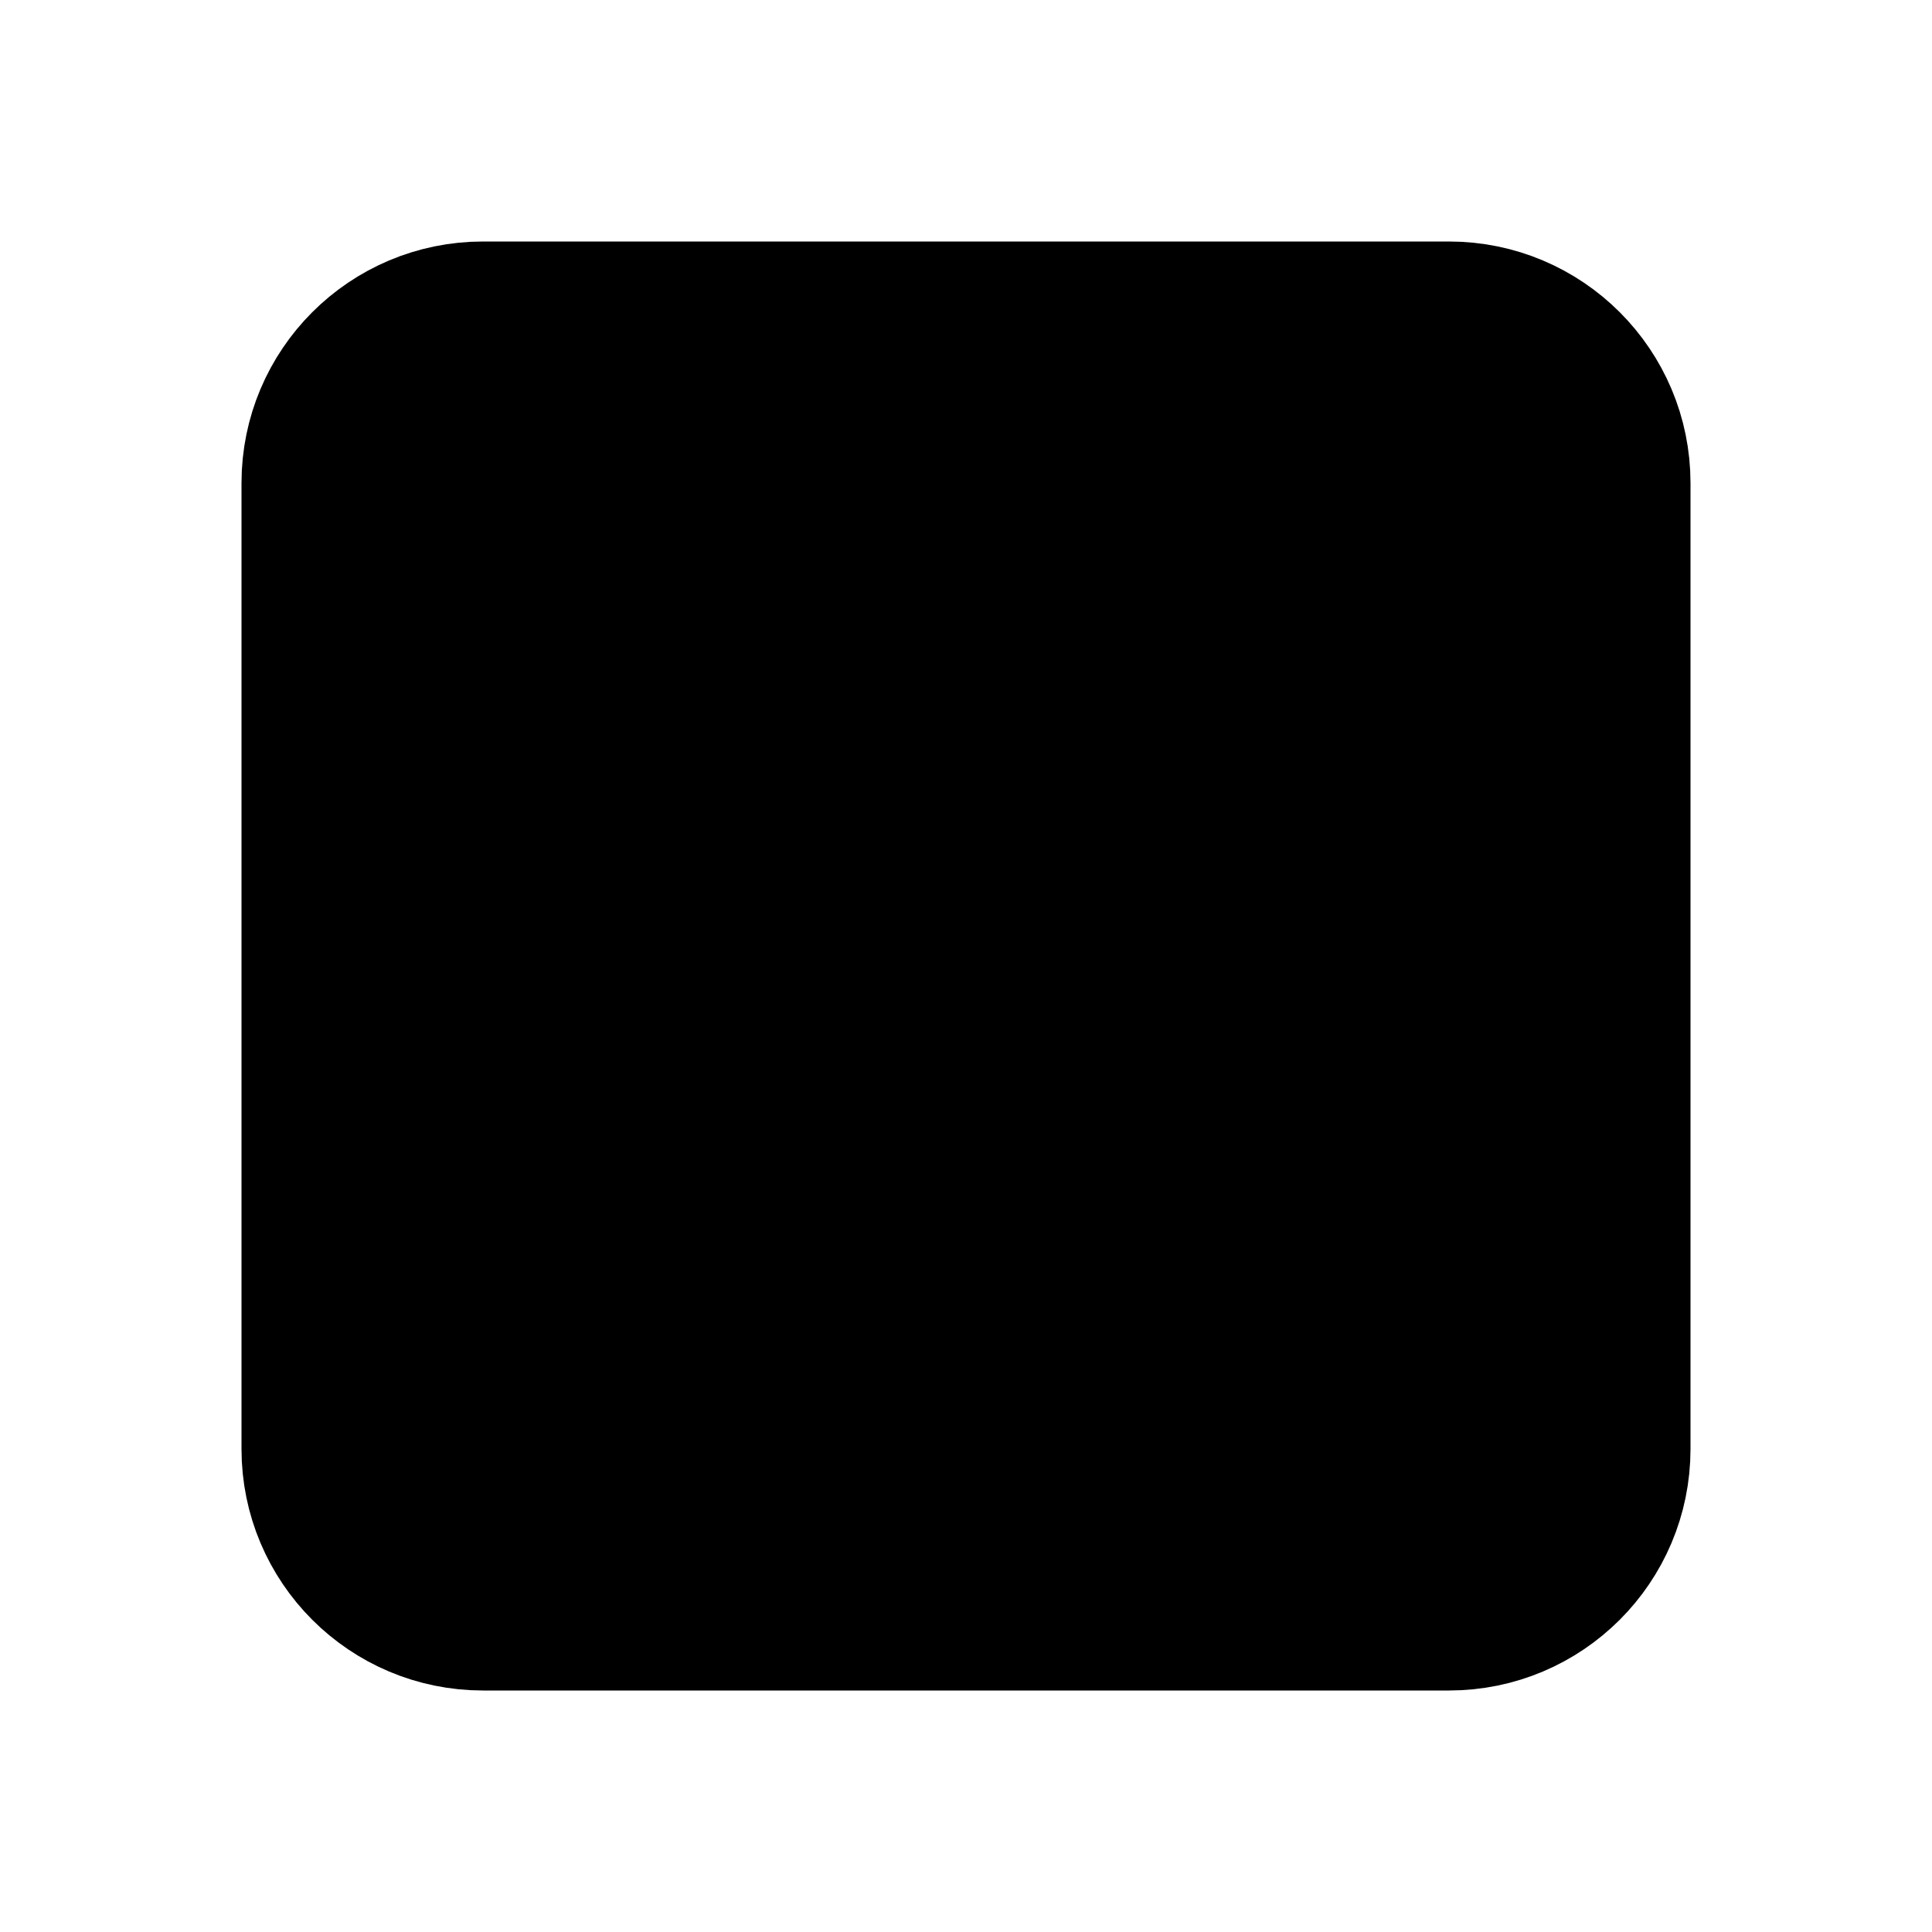
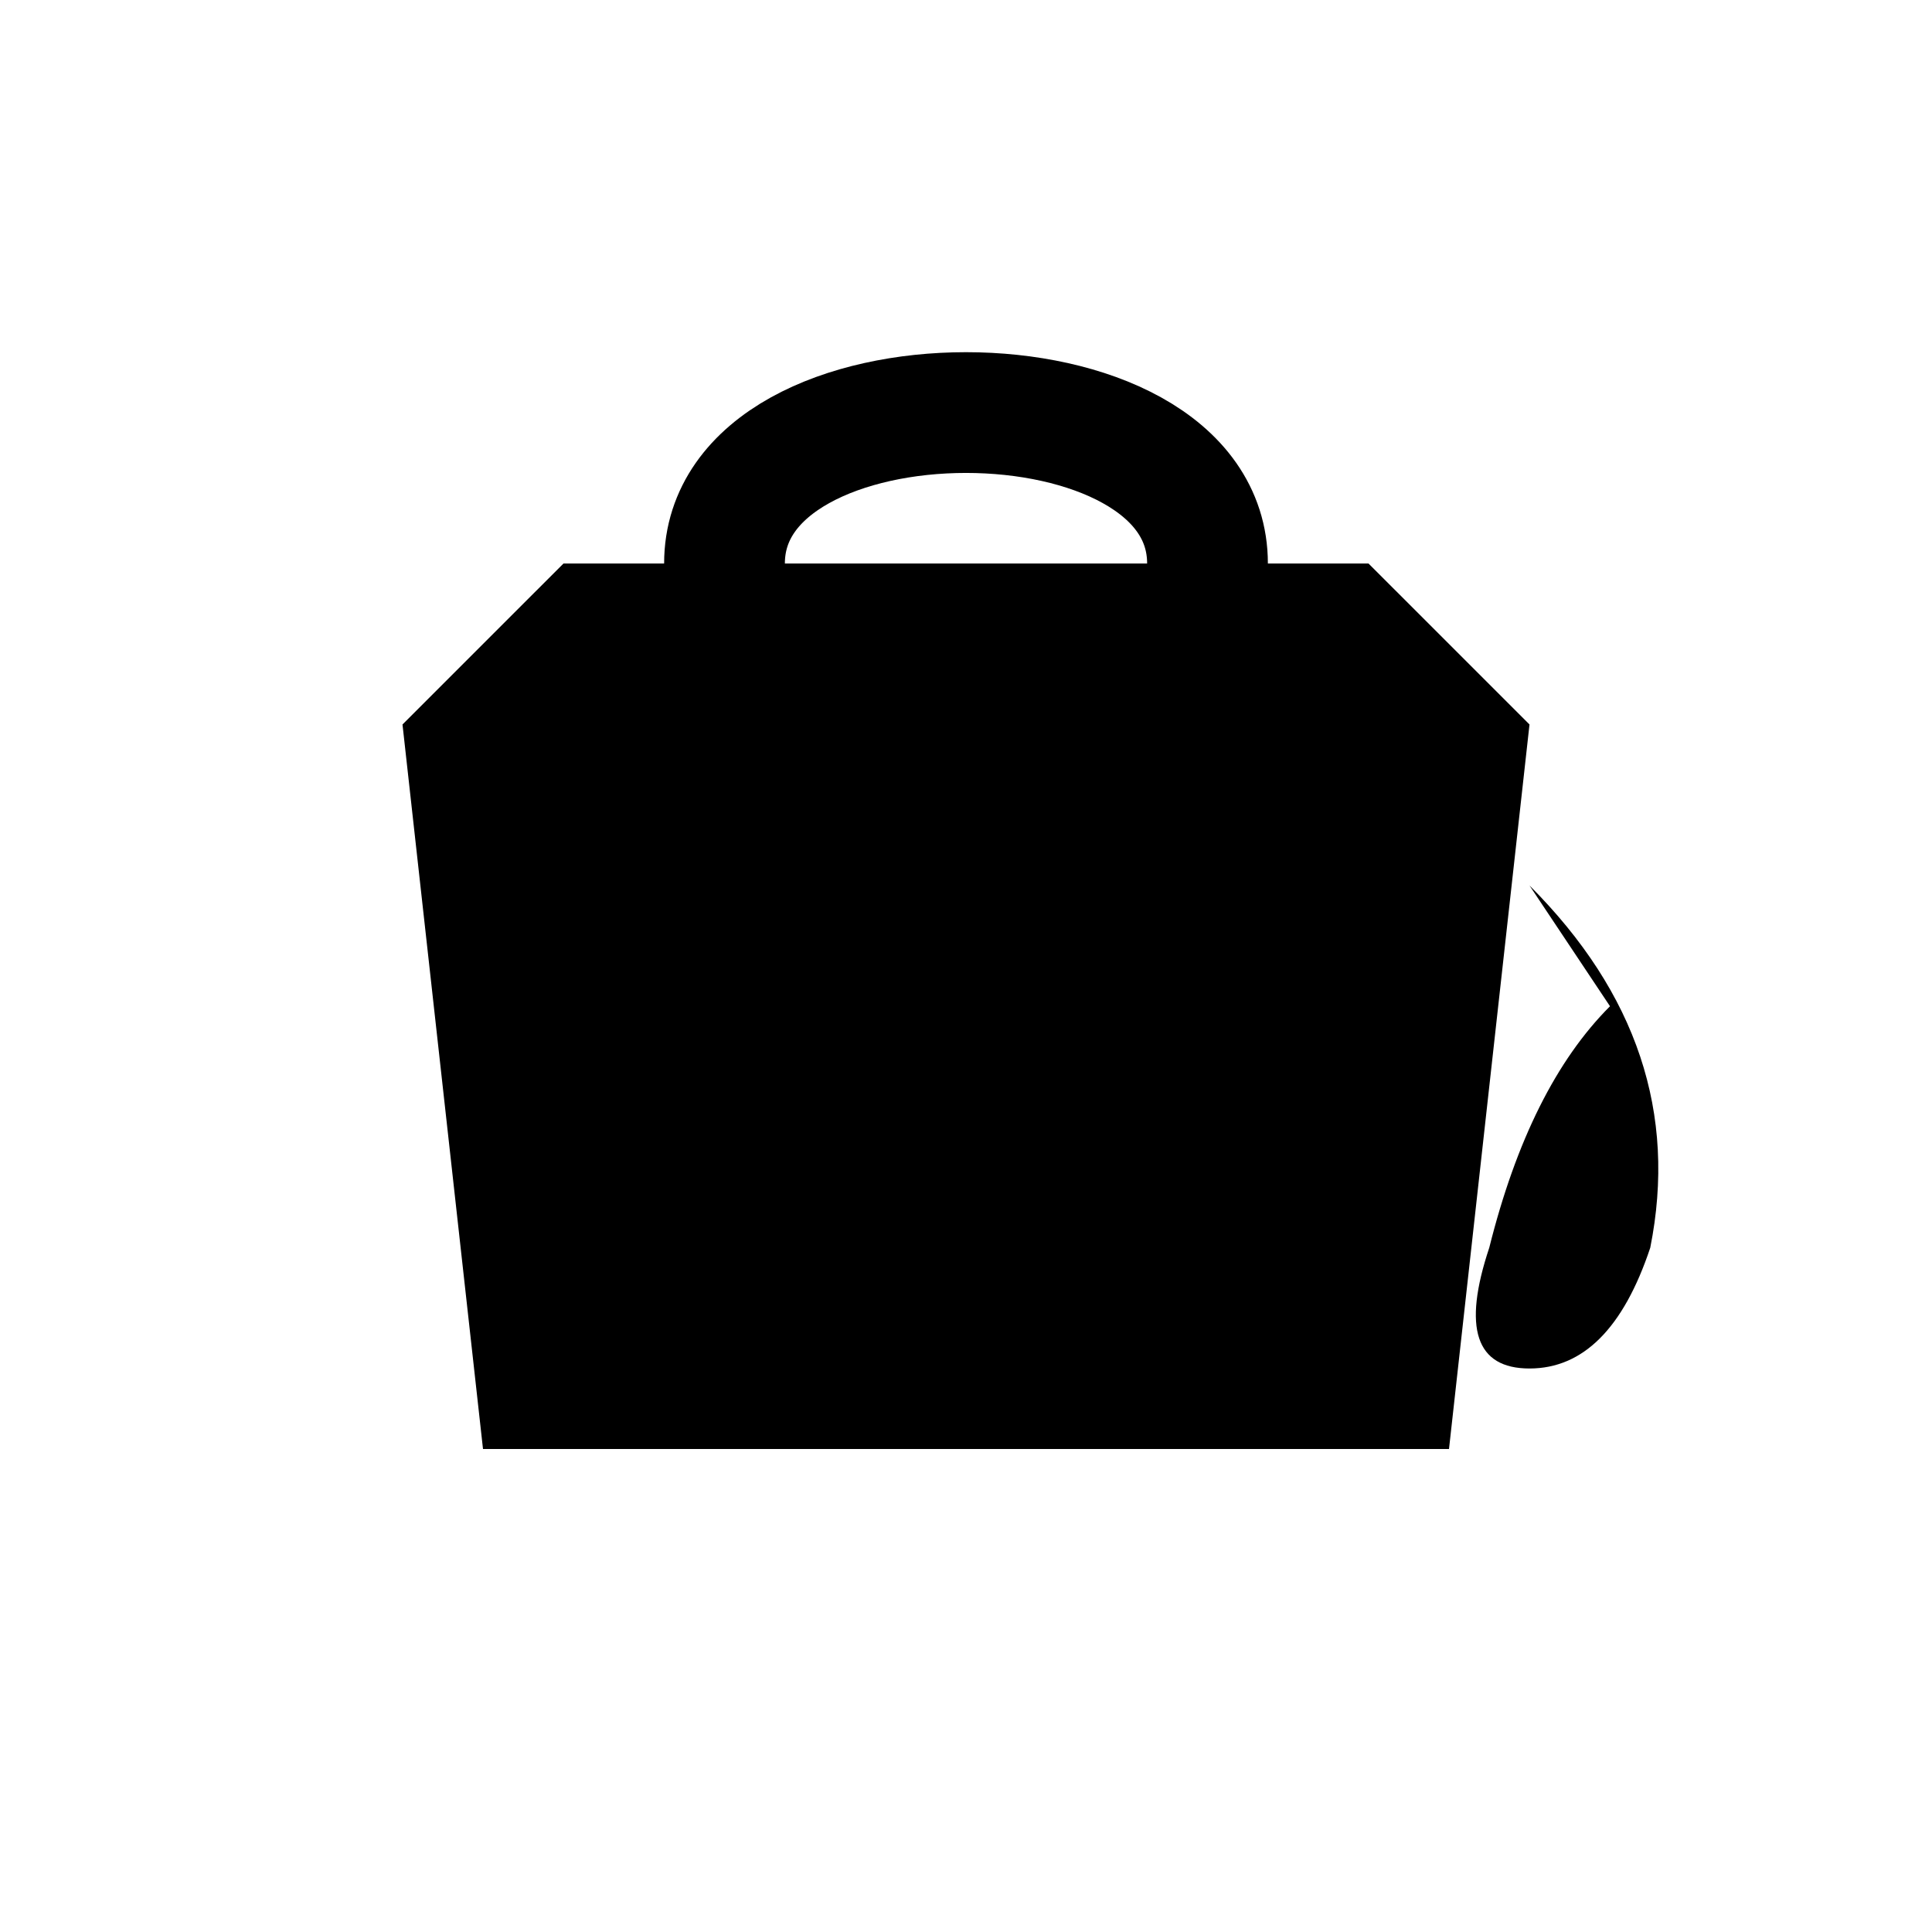
- <svg xmlns="http://www.w3.org/2000/svg" width="24" height="24" viewBox="0 0 24 24" fill="#000000" stroke="#000000" stroke-width="2" stroke-linecap="round" stroke-linejoin="round">
-   <rect x="4" y="4" width="16" height="16" rx="2" />
+ <svg xmlns="http://www.w3.org/2000/svg" width="24" height="24" viewBox="0 0 24 24" fill="none">
+   <path d="M5 9 L7 7 L17 7 L19 9 L18 18 L6 18 Z" fill="currentColor" />
+   <path d="M9 7 C9 4.5 15 4.5 15 7" stroke="currentColor" stroke-width="1.5" fill="none" stroke-linecap="round" />
+   <path d="M19 11 Q21 13 20.5 15.5 Q20 17 19 17 Q18 17 18.5 15.5 Q19 13.5 20 12.5" fill="currentColor" />
</svg>
